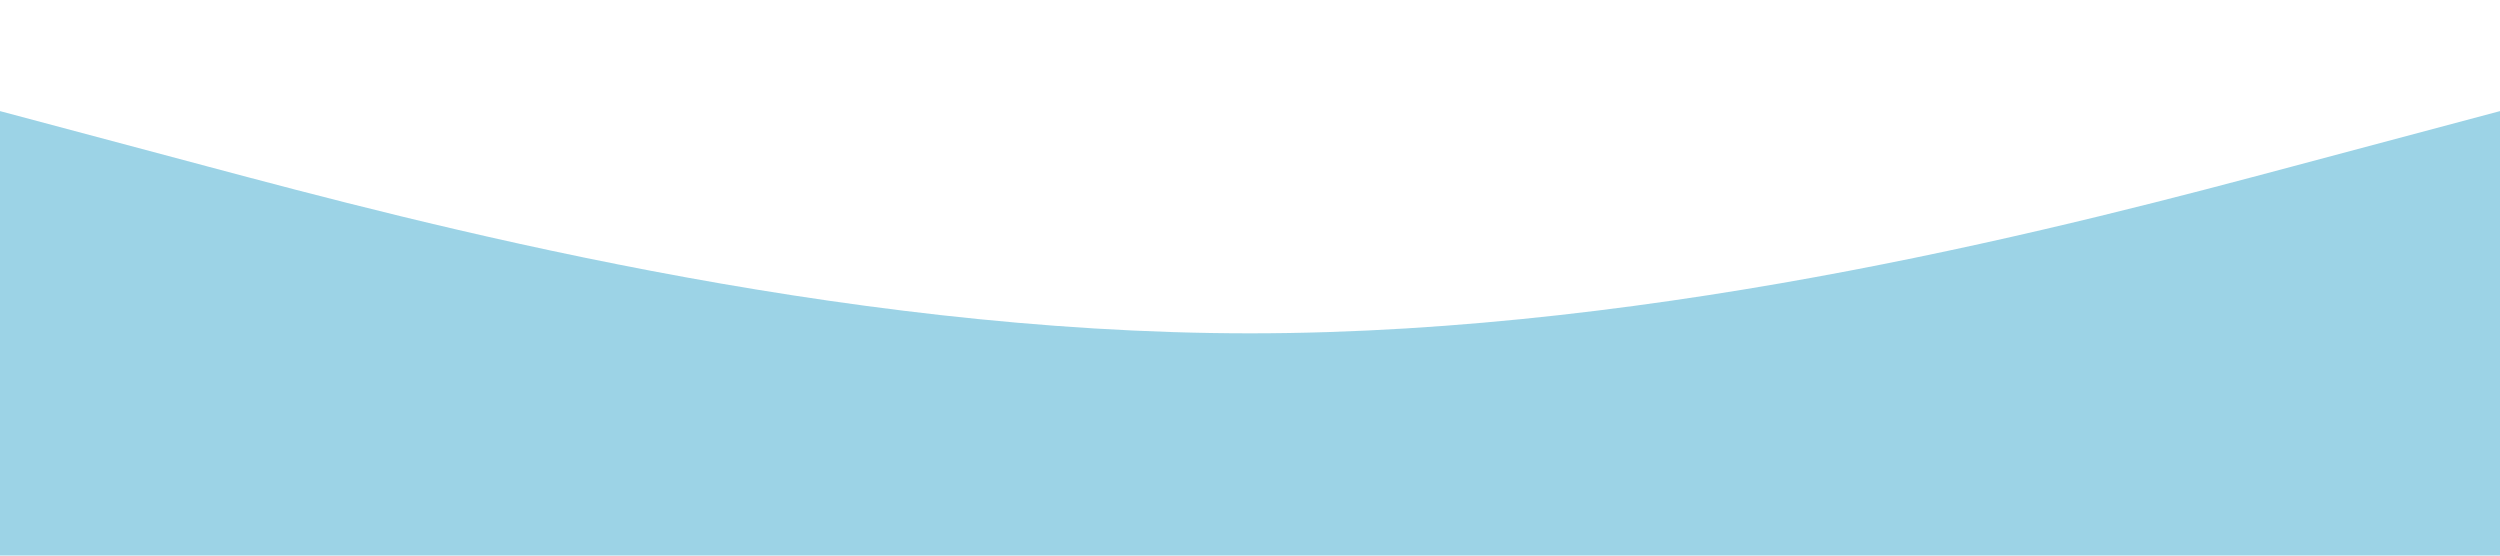
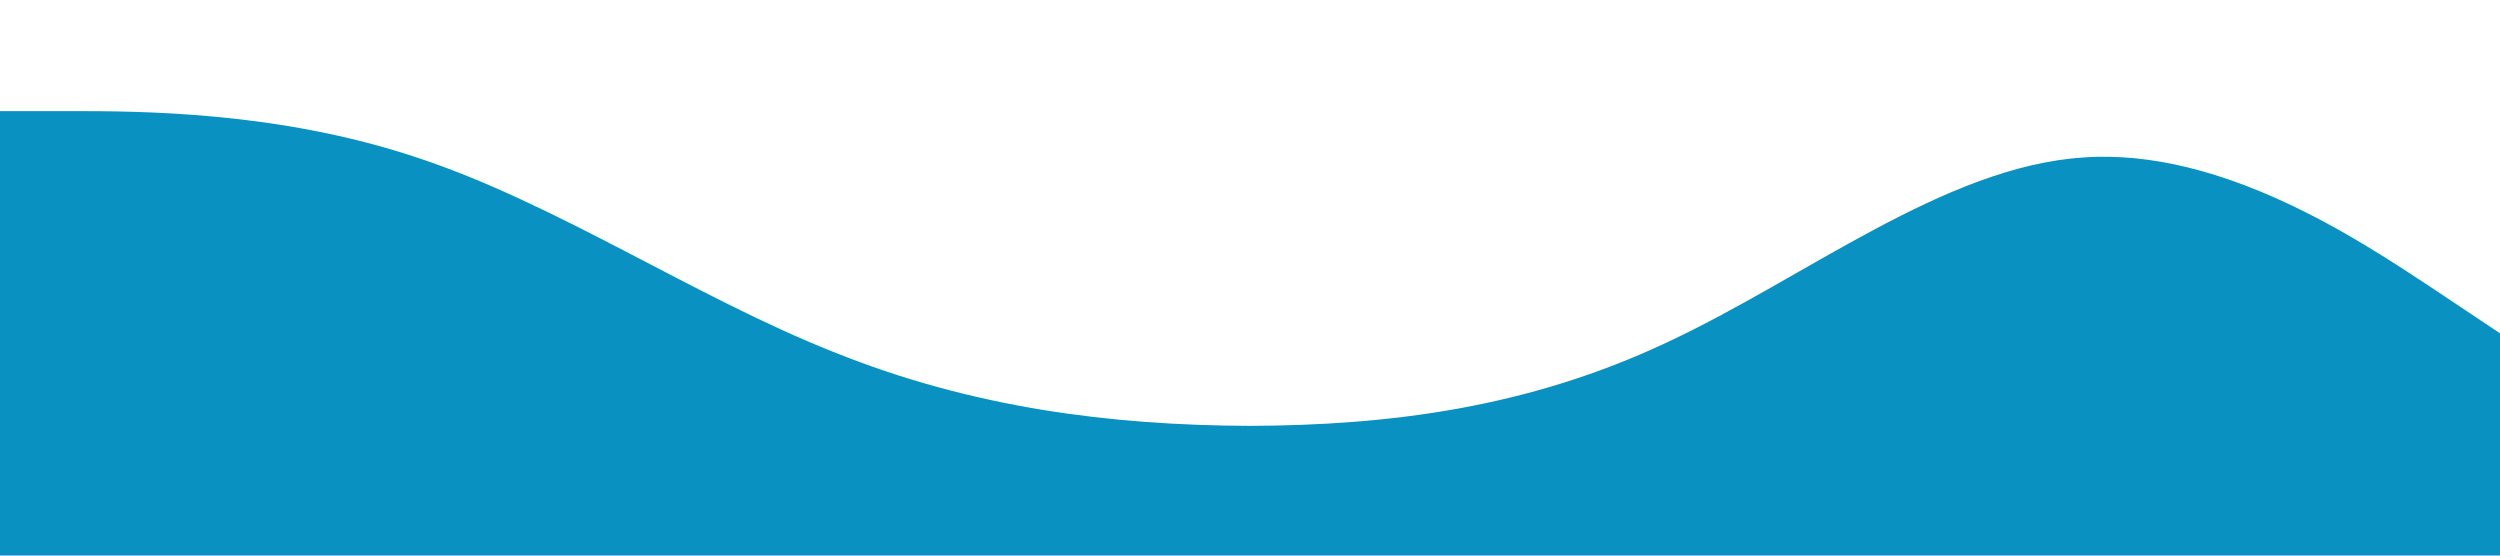
<svg xmlns="http://www.w3.org/2000/svg" viewBox="0 0 1440 320">
-   <path fill="#0891c1" fill-opacity="0.4" d="M0,64L120,96C240,128,480,192,720,192C960,192,1200,128,1320,96L1440,64L1440,320L1320,320C1200,320,960,320,720,320C480,320,240,320,120,320L0,320Z" />
+   <path fill="#0891c1" fill-opacity="1" d="M0,64L40,64C80,64,160,64,240,90.7C320,117,400,171,480,202.7C560,235,640,245,720,245.3C800,245,880,235,960,197.3C1040,160,1120,96,1200,90.7C1280,85,1360,139,1400,165.3L1440,192L1440,320L1400,320C1360,320,1280,320,1200,320C1120,320,1040,320,960,320C880,320,800,320,720,320C640,320,560,320,480,320C400,320,320,320,240,320C160,320,80,320,40,320L0,320Z" />
</svg>
